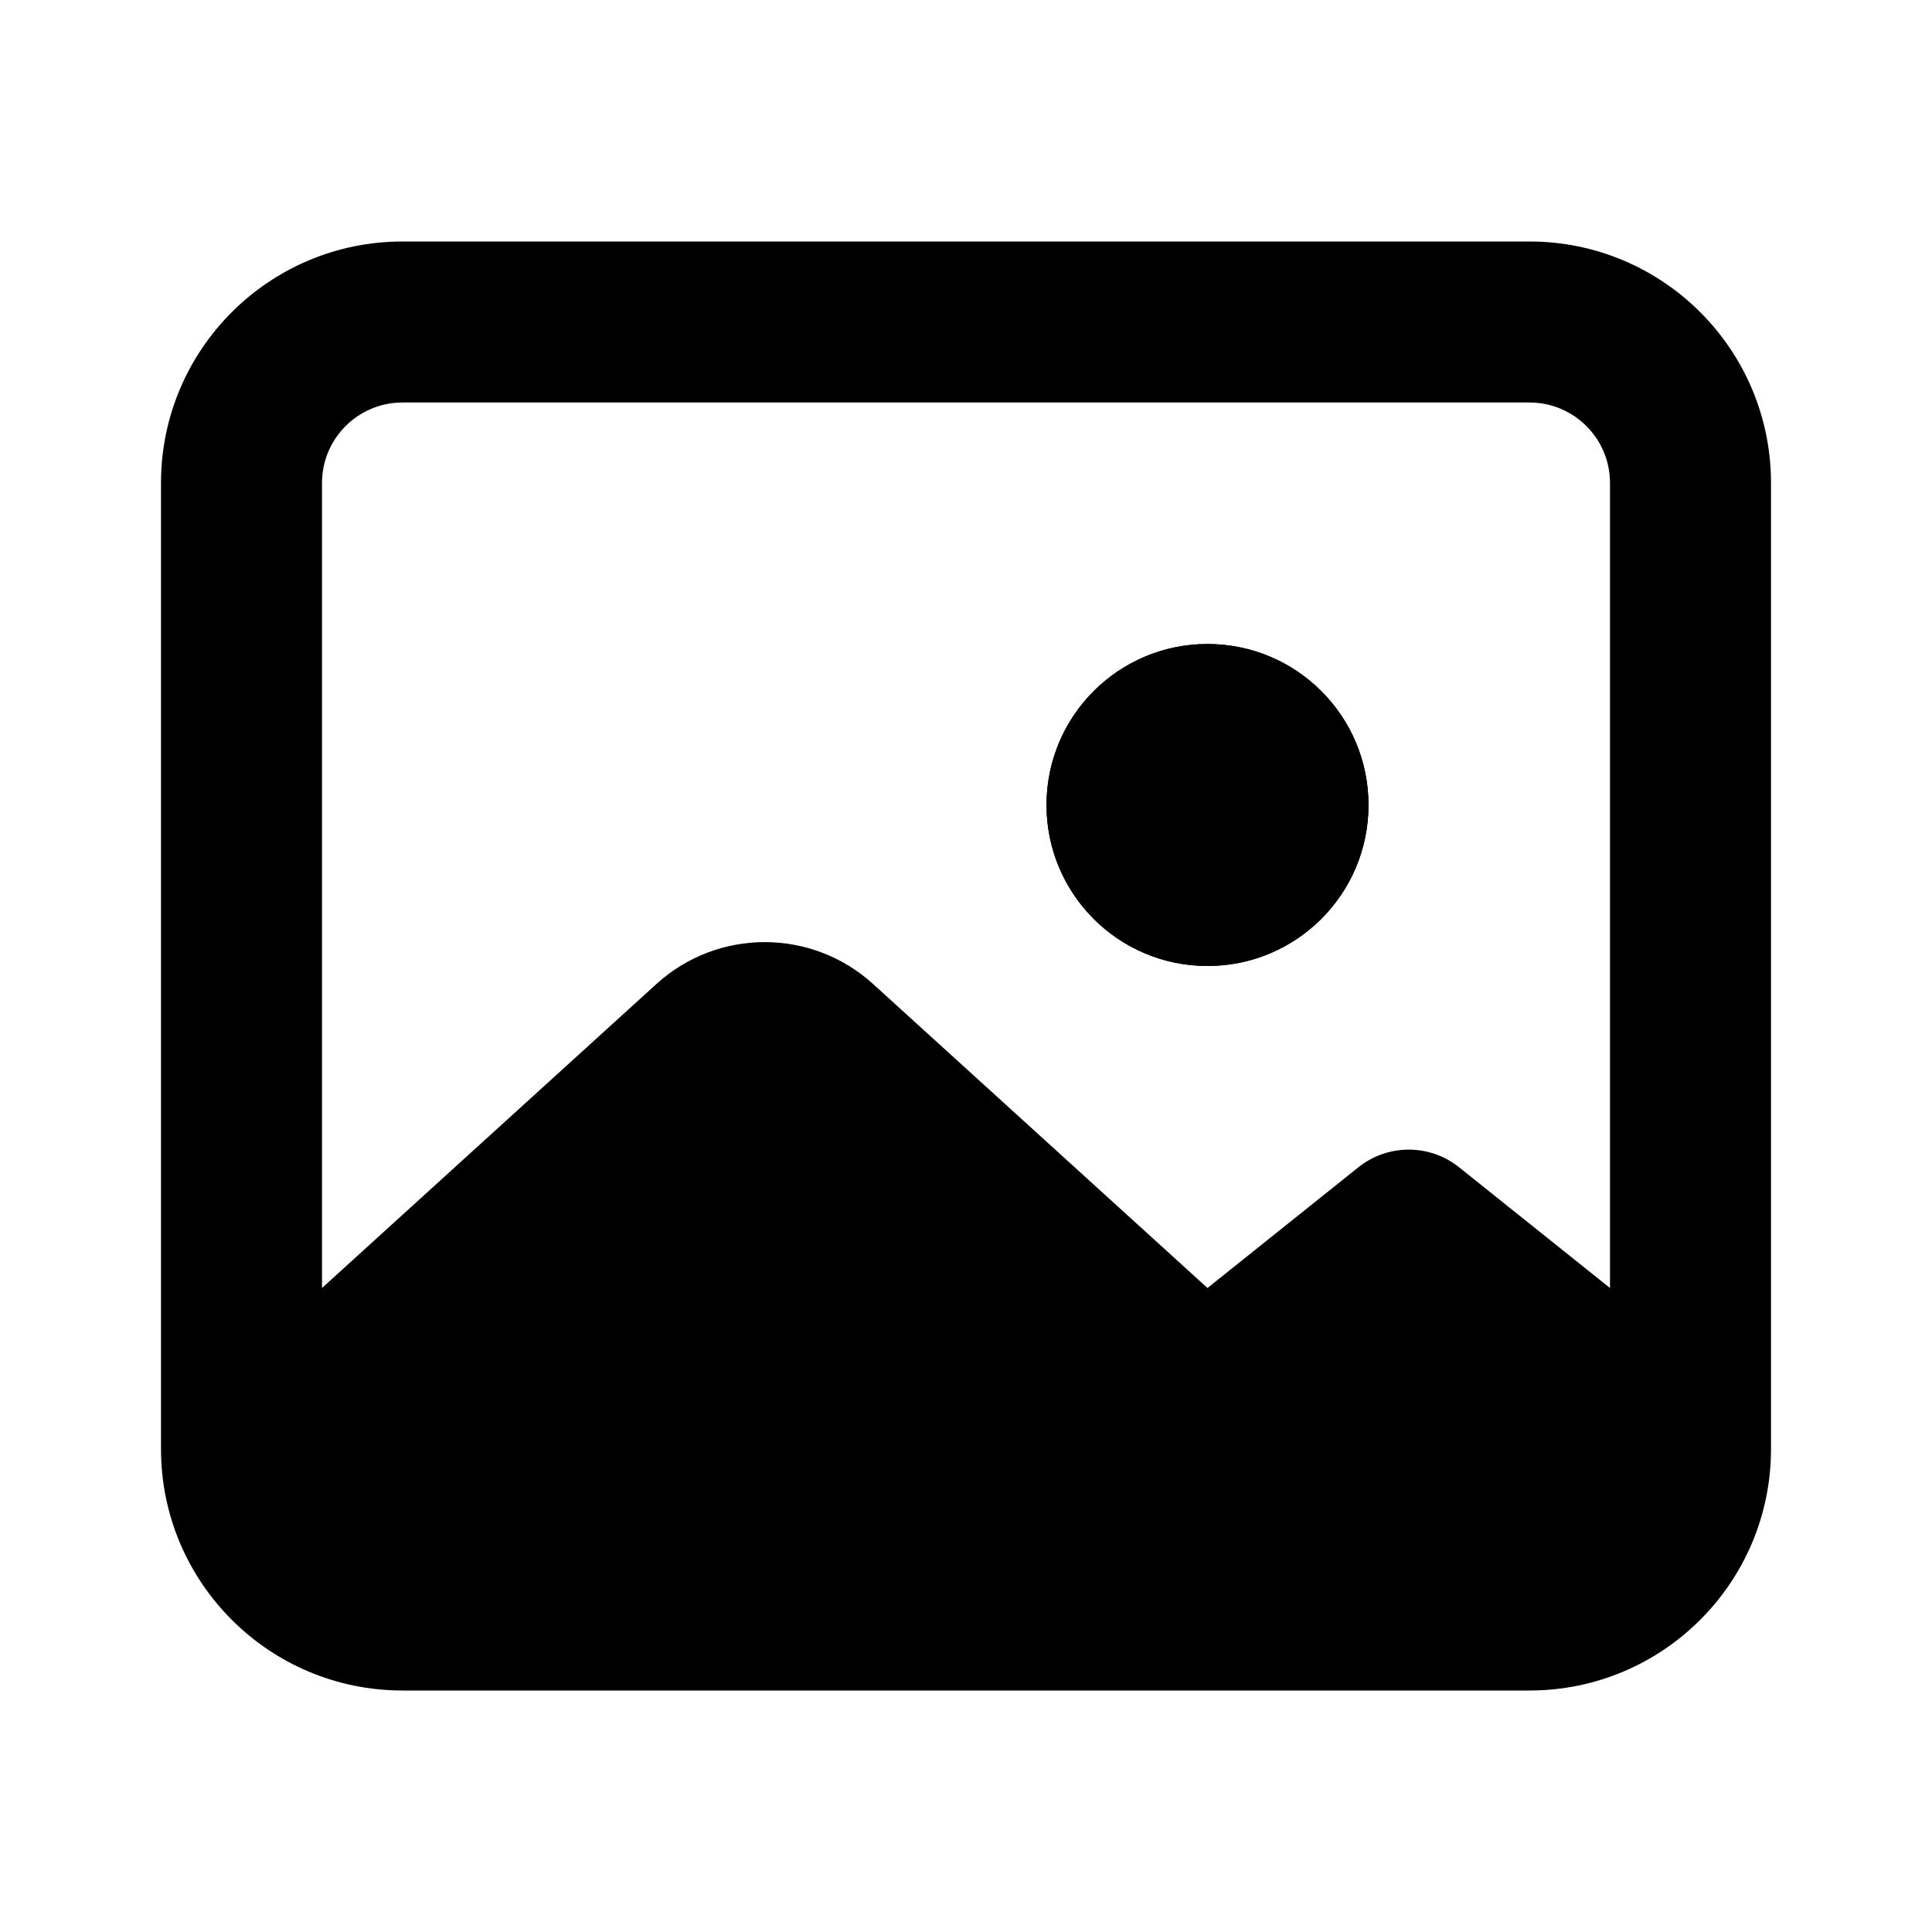
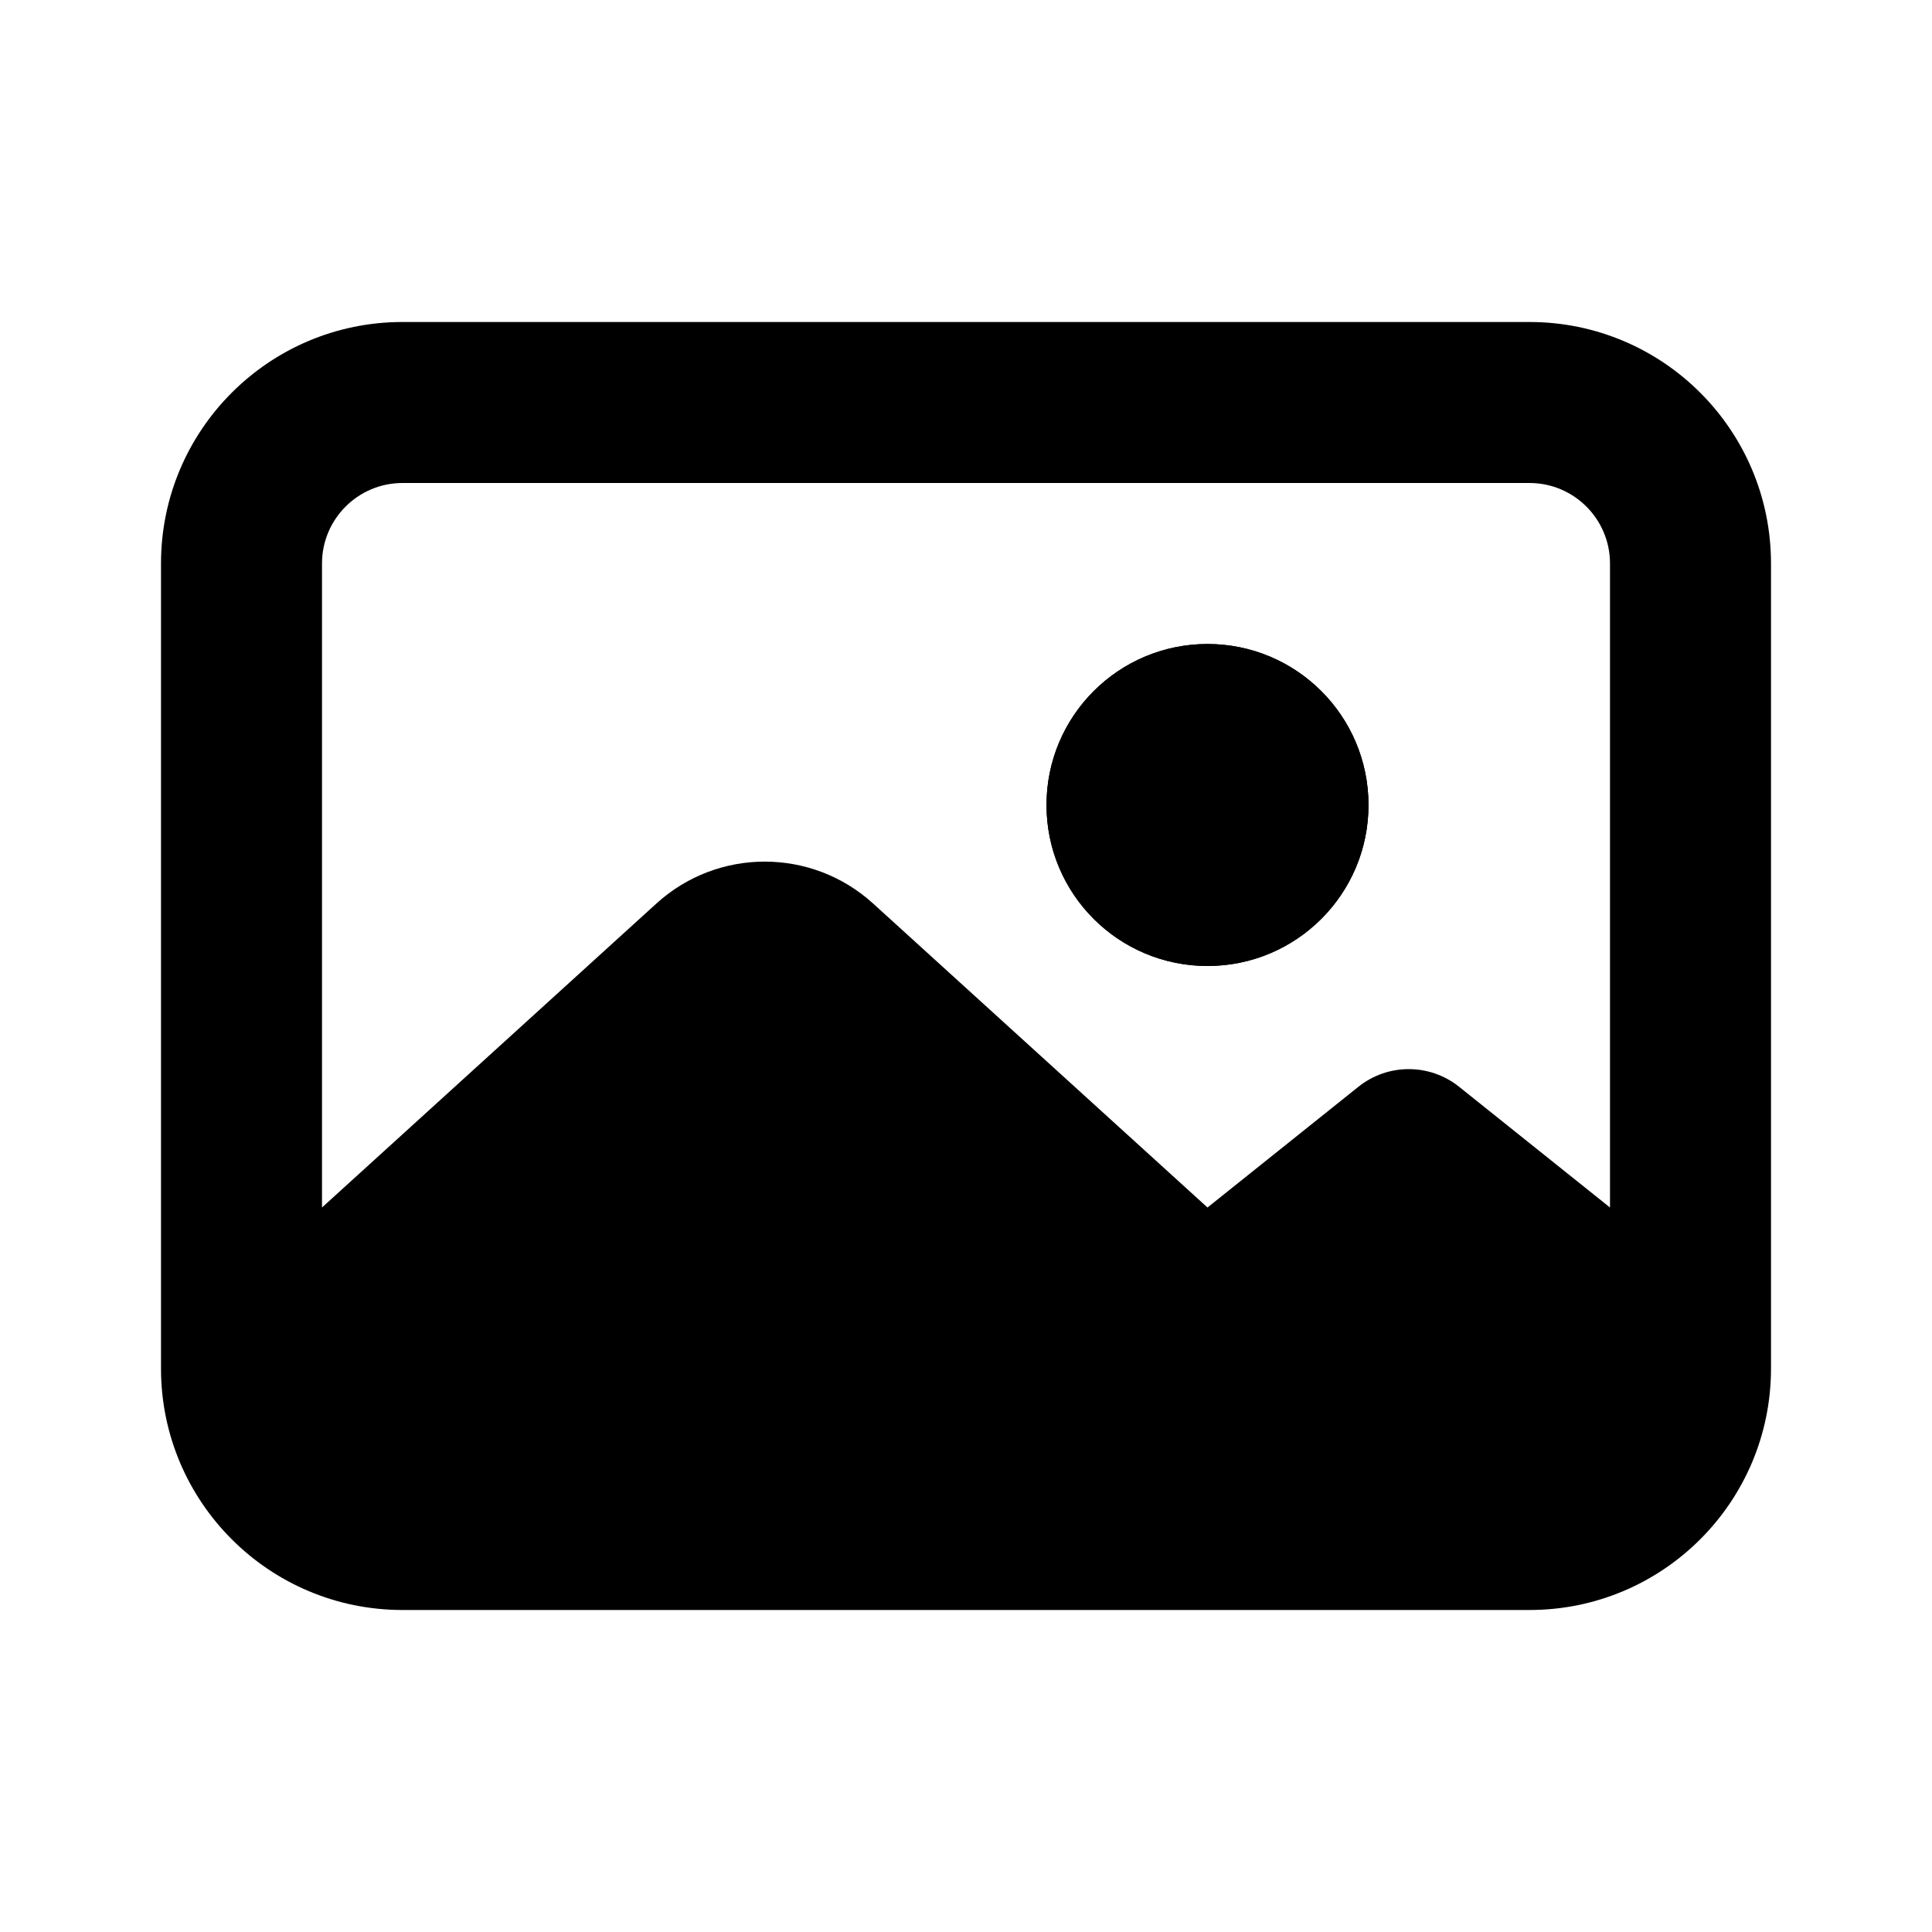
<svg xmlns="http://www.w3.org/2000/svg" viewBox="0 0 24 24" fill="currentColor">
  <path d="M17 10C17 11.105 16.105 12 15 12C13.895 12 13 11.105 13 10C13 8.895 13.895 8 15 8C16.105 8 17 8.895 17 10Z" fill="currentColor" />
-   <path fill-rule="evenodd" clip-rule="evenodd" d="M5 3C3.343 3 2 4.343 2 6V18C2 19.657 3.343 21 5 21H19C20.657 21 22 19.657 22 18V6C22 4.343 20.657 3 19 3H5ZM4 6C4 5.448 4.448 5 5 5H19C19.552 5 20 5.448 20 6V16L18.125 14.5C17.759 14.208 17.241 14.208 16.875 14.5L15 16L10.845 12.223C10.082 11.53 8.918 11.53 8.155 12.223L4 16V6ZM17 10C17 11.105 16.105 12 15 12C13.895 12 13 11.105 13 10C13 8.895 13.895 8 15 8C16.105 8 17 8.895 17 10Z" fill="currentColor" />
+   <path fill-rule="evenodd" clip-rule="evenodd" d="M5 4C3.343 4 2 5.343 2 7V17C2 18.657 3.343 20 5 20H19C20.657 20 22 18.657 22 17V7C22 5.343 20.657 4 19 4H5ZM4 7C4 6.448 4.448 6 5 6H19C19.552 6 20 6.448 20 7V15L18.125 13.5C17.759 13.208 17.241 13.208 16.875 13.5L15 15L10.845 11.223C10.082 10.53 8.918 10.53 8.155 11.223L4 15V7ZM17 10C17 11.105 16.105 12 15 12C13.895 12 13 11.105 13 10C13 8.895 13.895 8 15 8C16.105 8 17 8.895 17 10Z" fill="currentColor" />
</svg>
